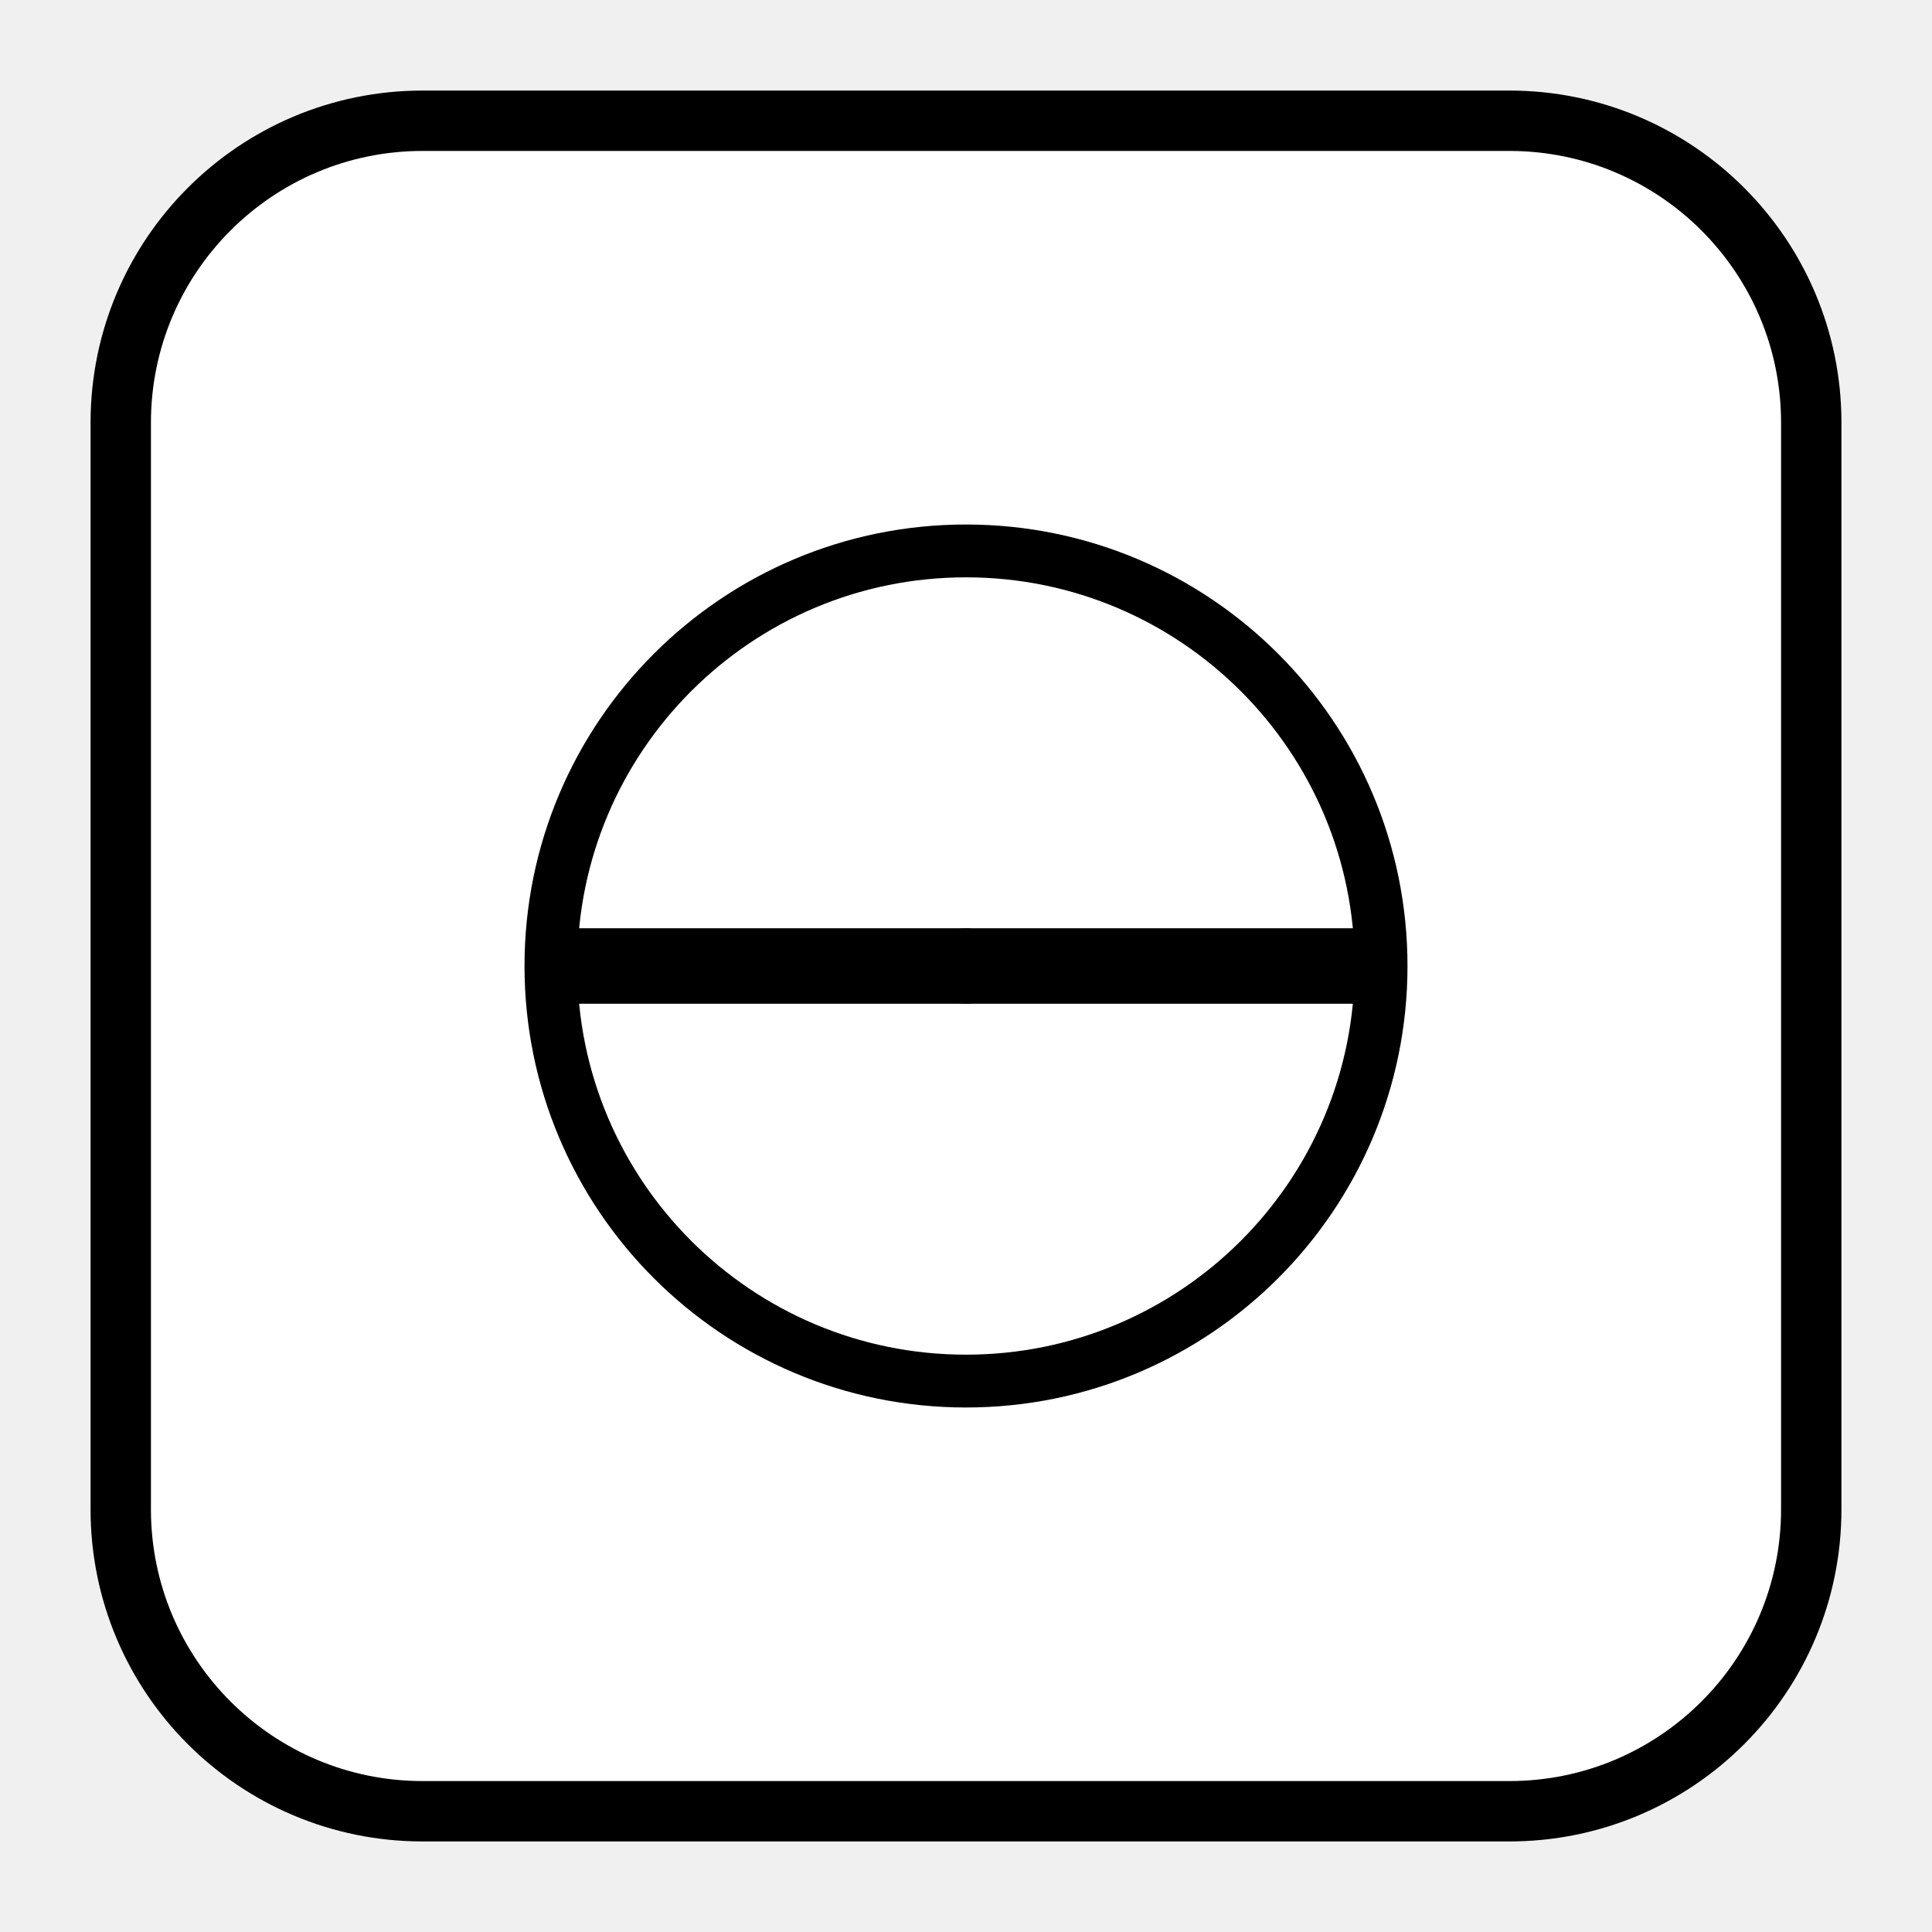
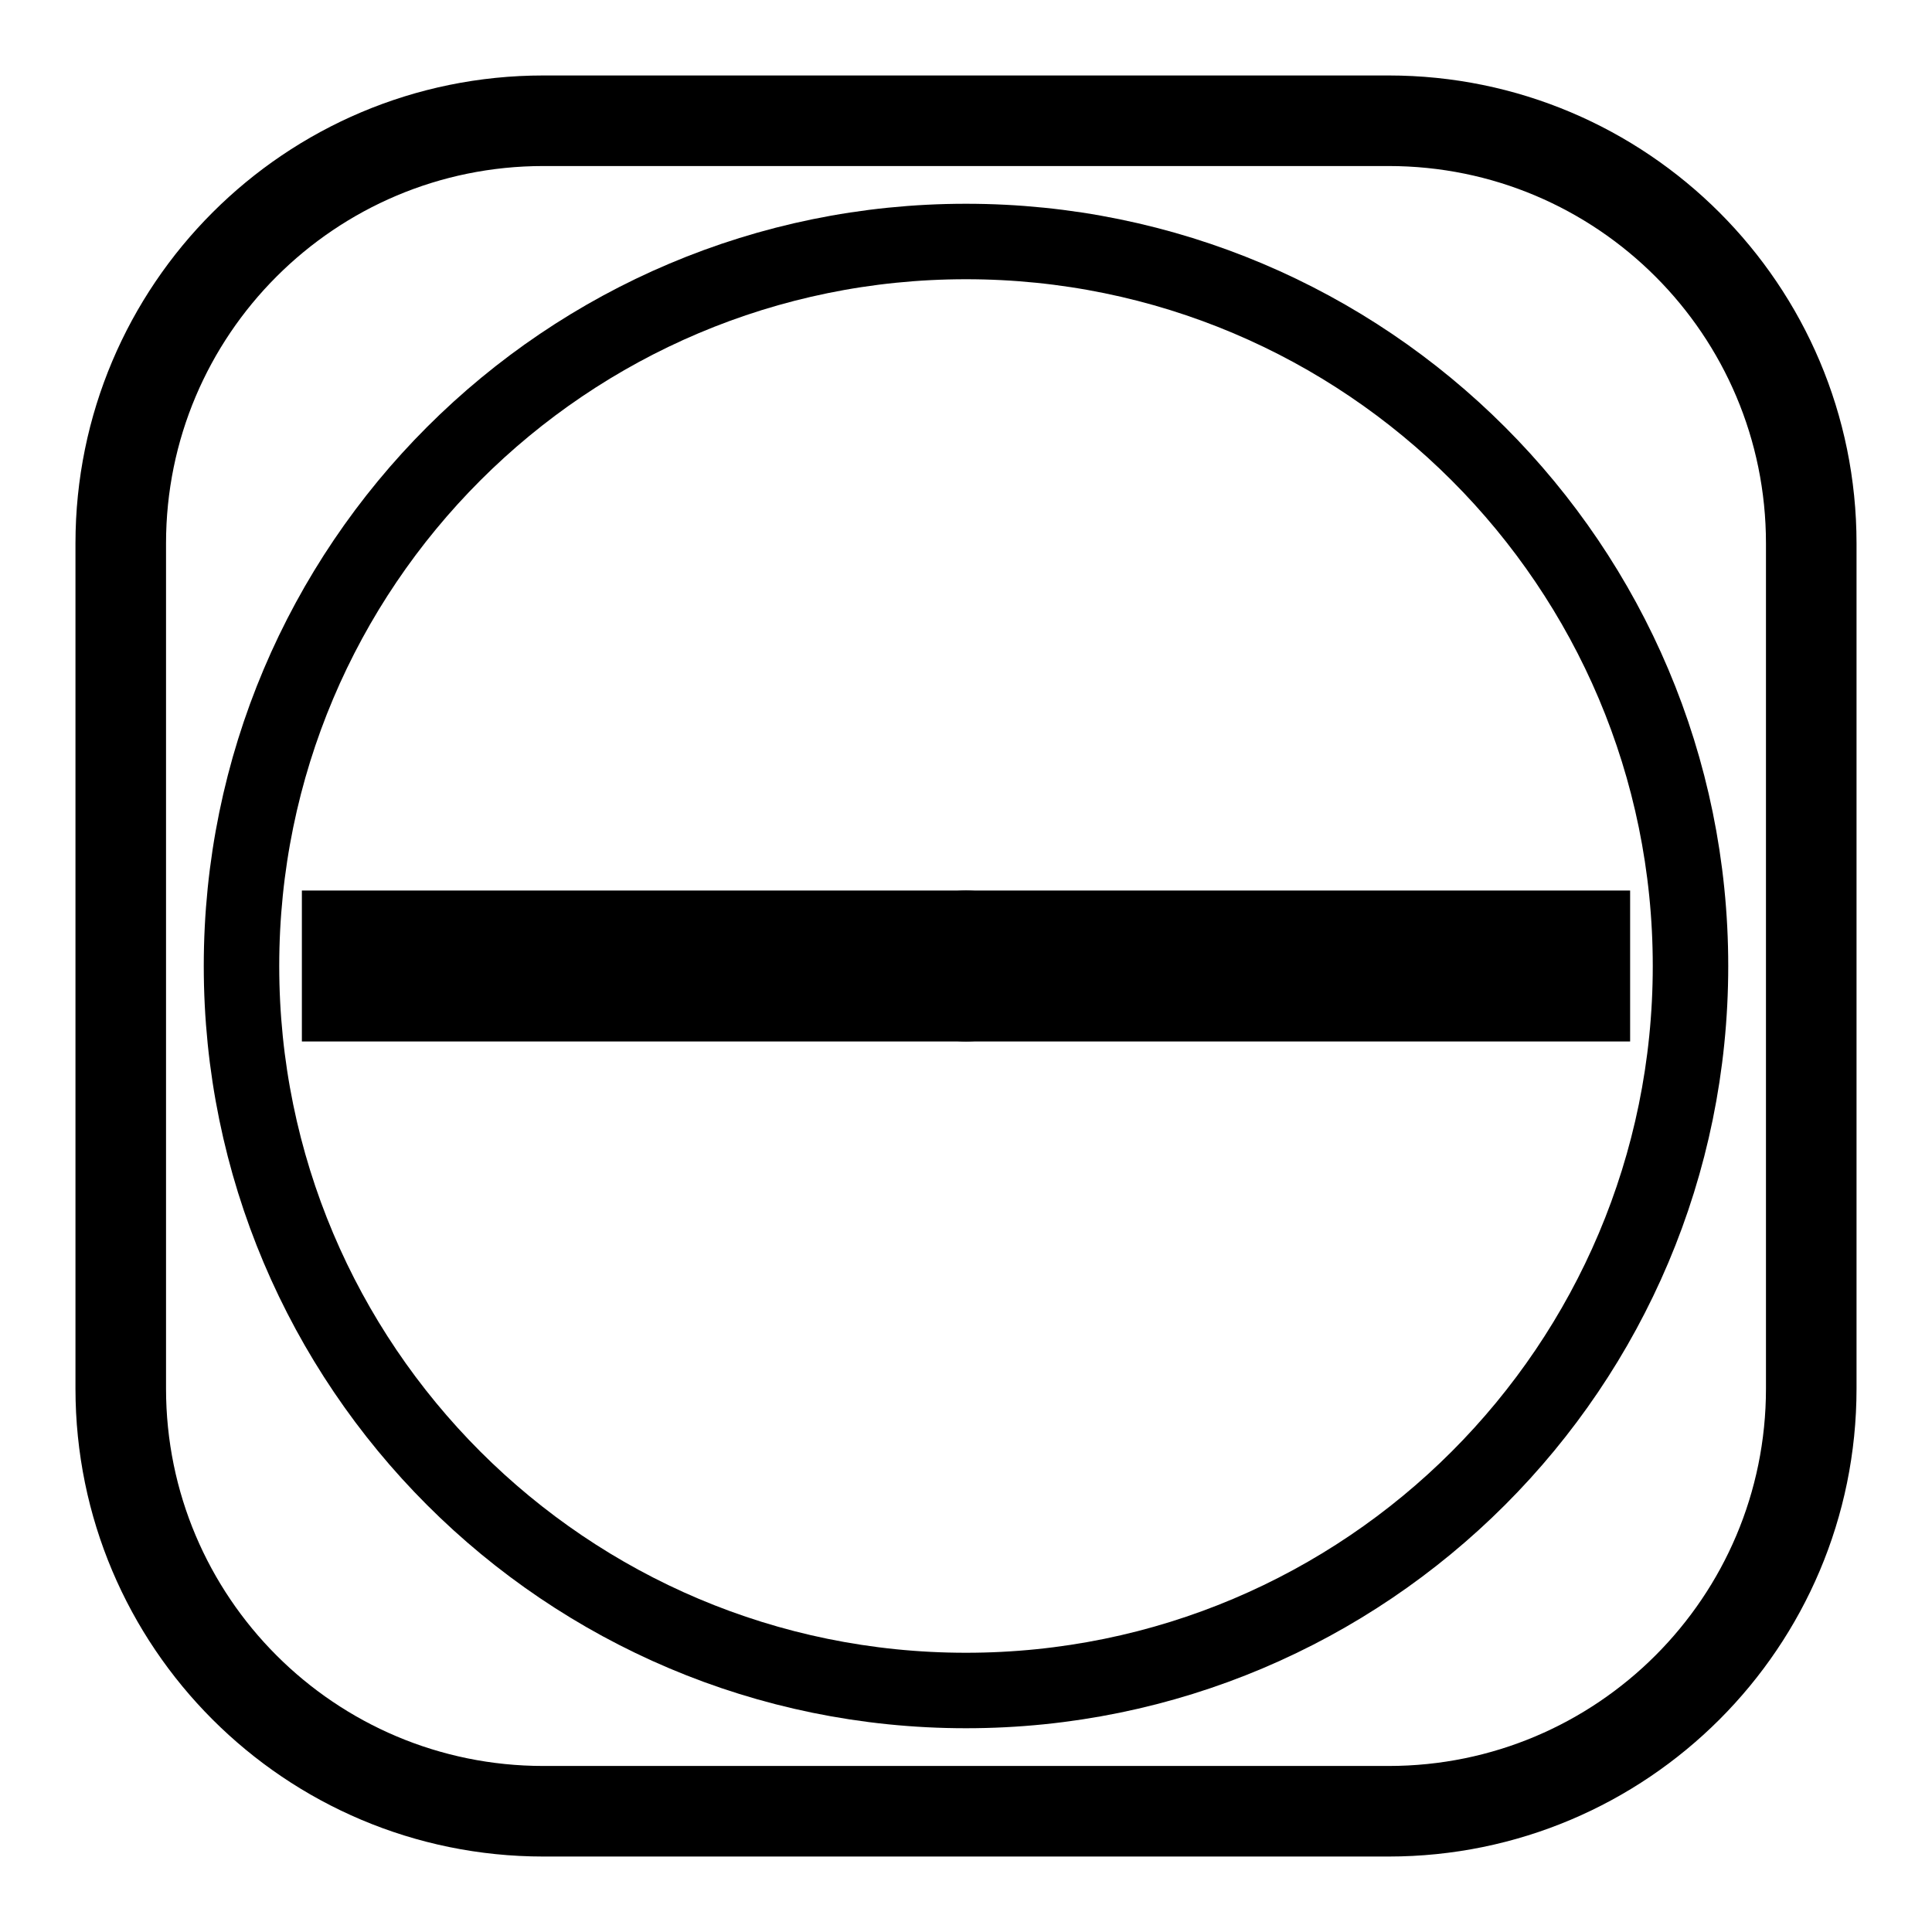
<svg xmlns="http://www.w3.org/2000/svg" width="1024" height="1024" viewBox="0 0 1024 1024">
-   <rect x="64" y="64" width="896" height="896" rx="160" ry="160" fill="#ffffff" stroke="#000000" stroke-width="32" />
-   <circle cx="512" cy="512" r="220" fill="none" stroke="#000000" stroke-width="28" />
-   <circle cx="512" cy="512" r="20" fill="#000000" />
-   <rect x="292" y="492" width="440" height="40" fill="#000000" />
+   <rect x="0" y="0" width="1024" height="1024" fill="#ffffff" />
+   <rect x="64" y="64" width="896" height="896" rx="224" ry="224" fill="none" stroke="#000000" stroke-width="48" />
+   <circle cx="512" cy="512" r="384" fill="none" stroke="#000000" stroke-width="40" />
+   <circle cx="512" cy="512" r="40" fill="#000000" />
+   <rect x="160" y="472" width="704" height="80" fill="#000000" />
</svg>
